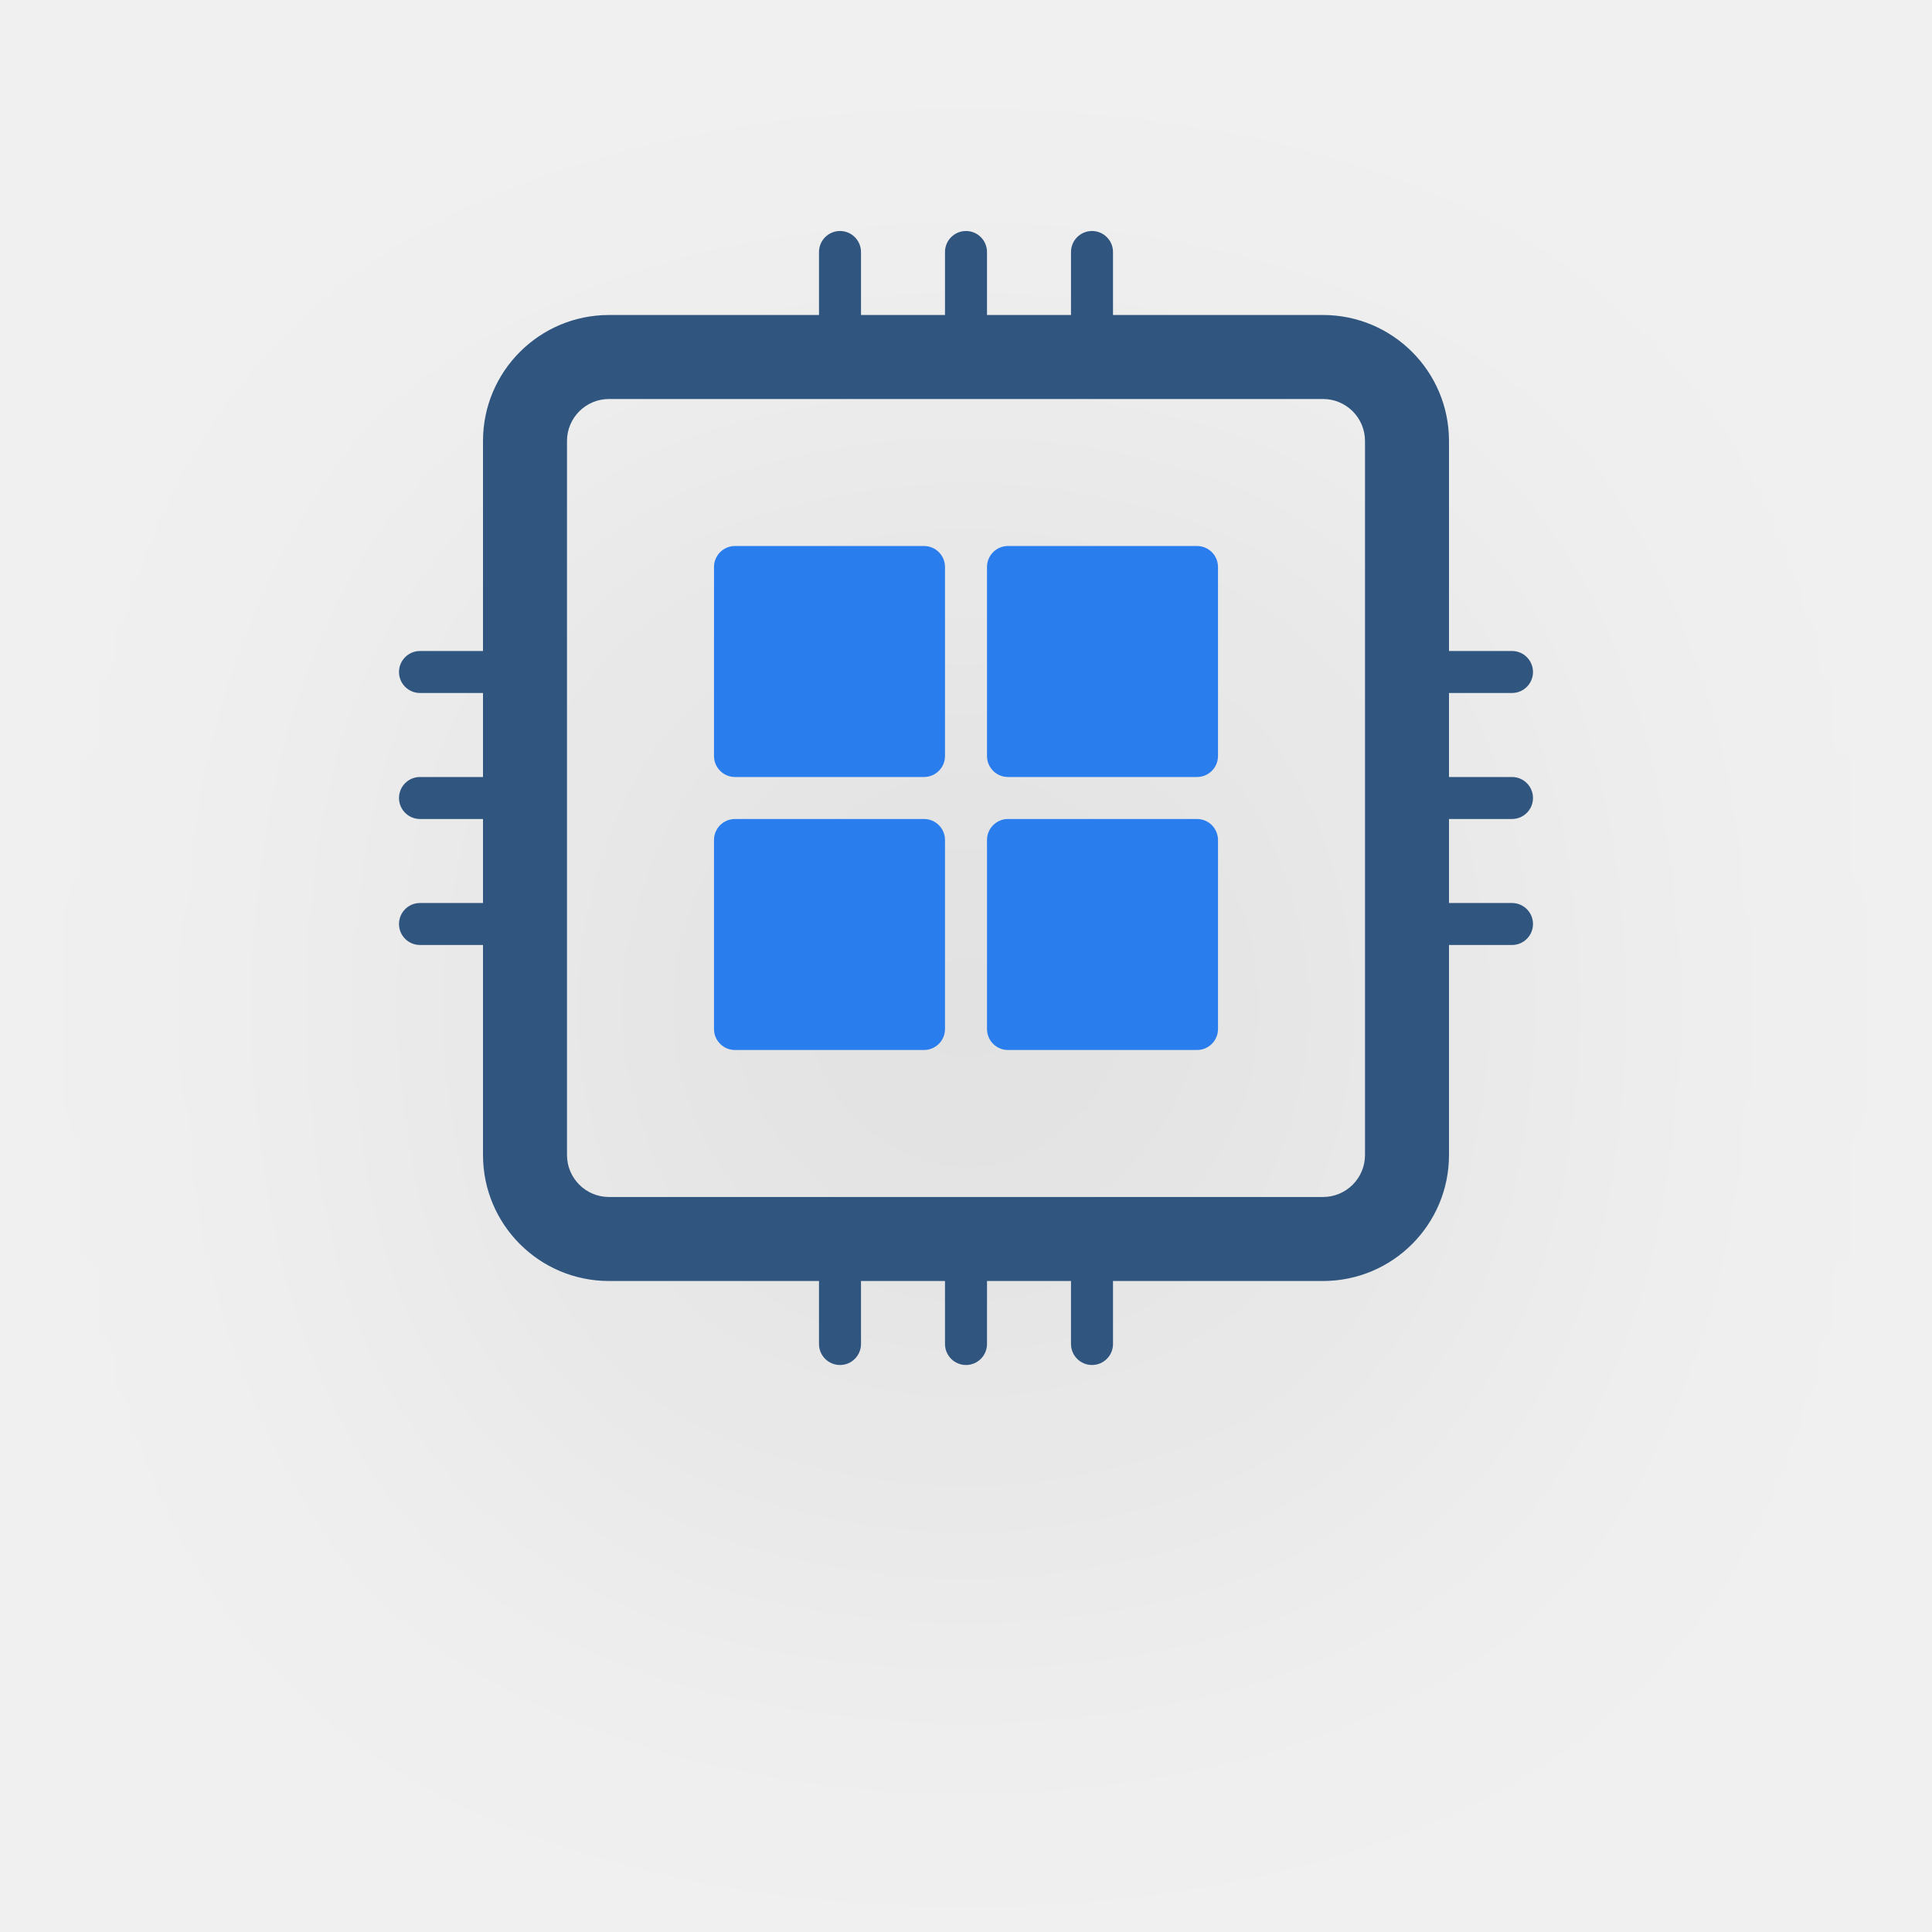
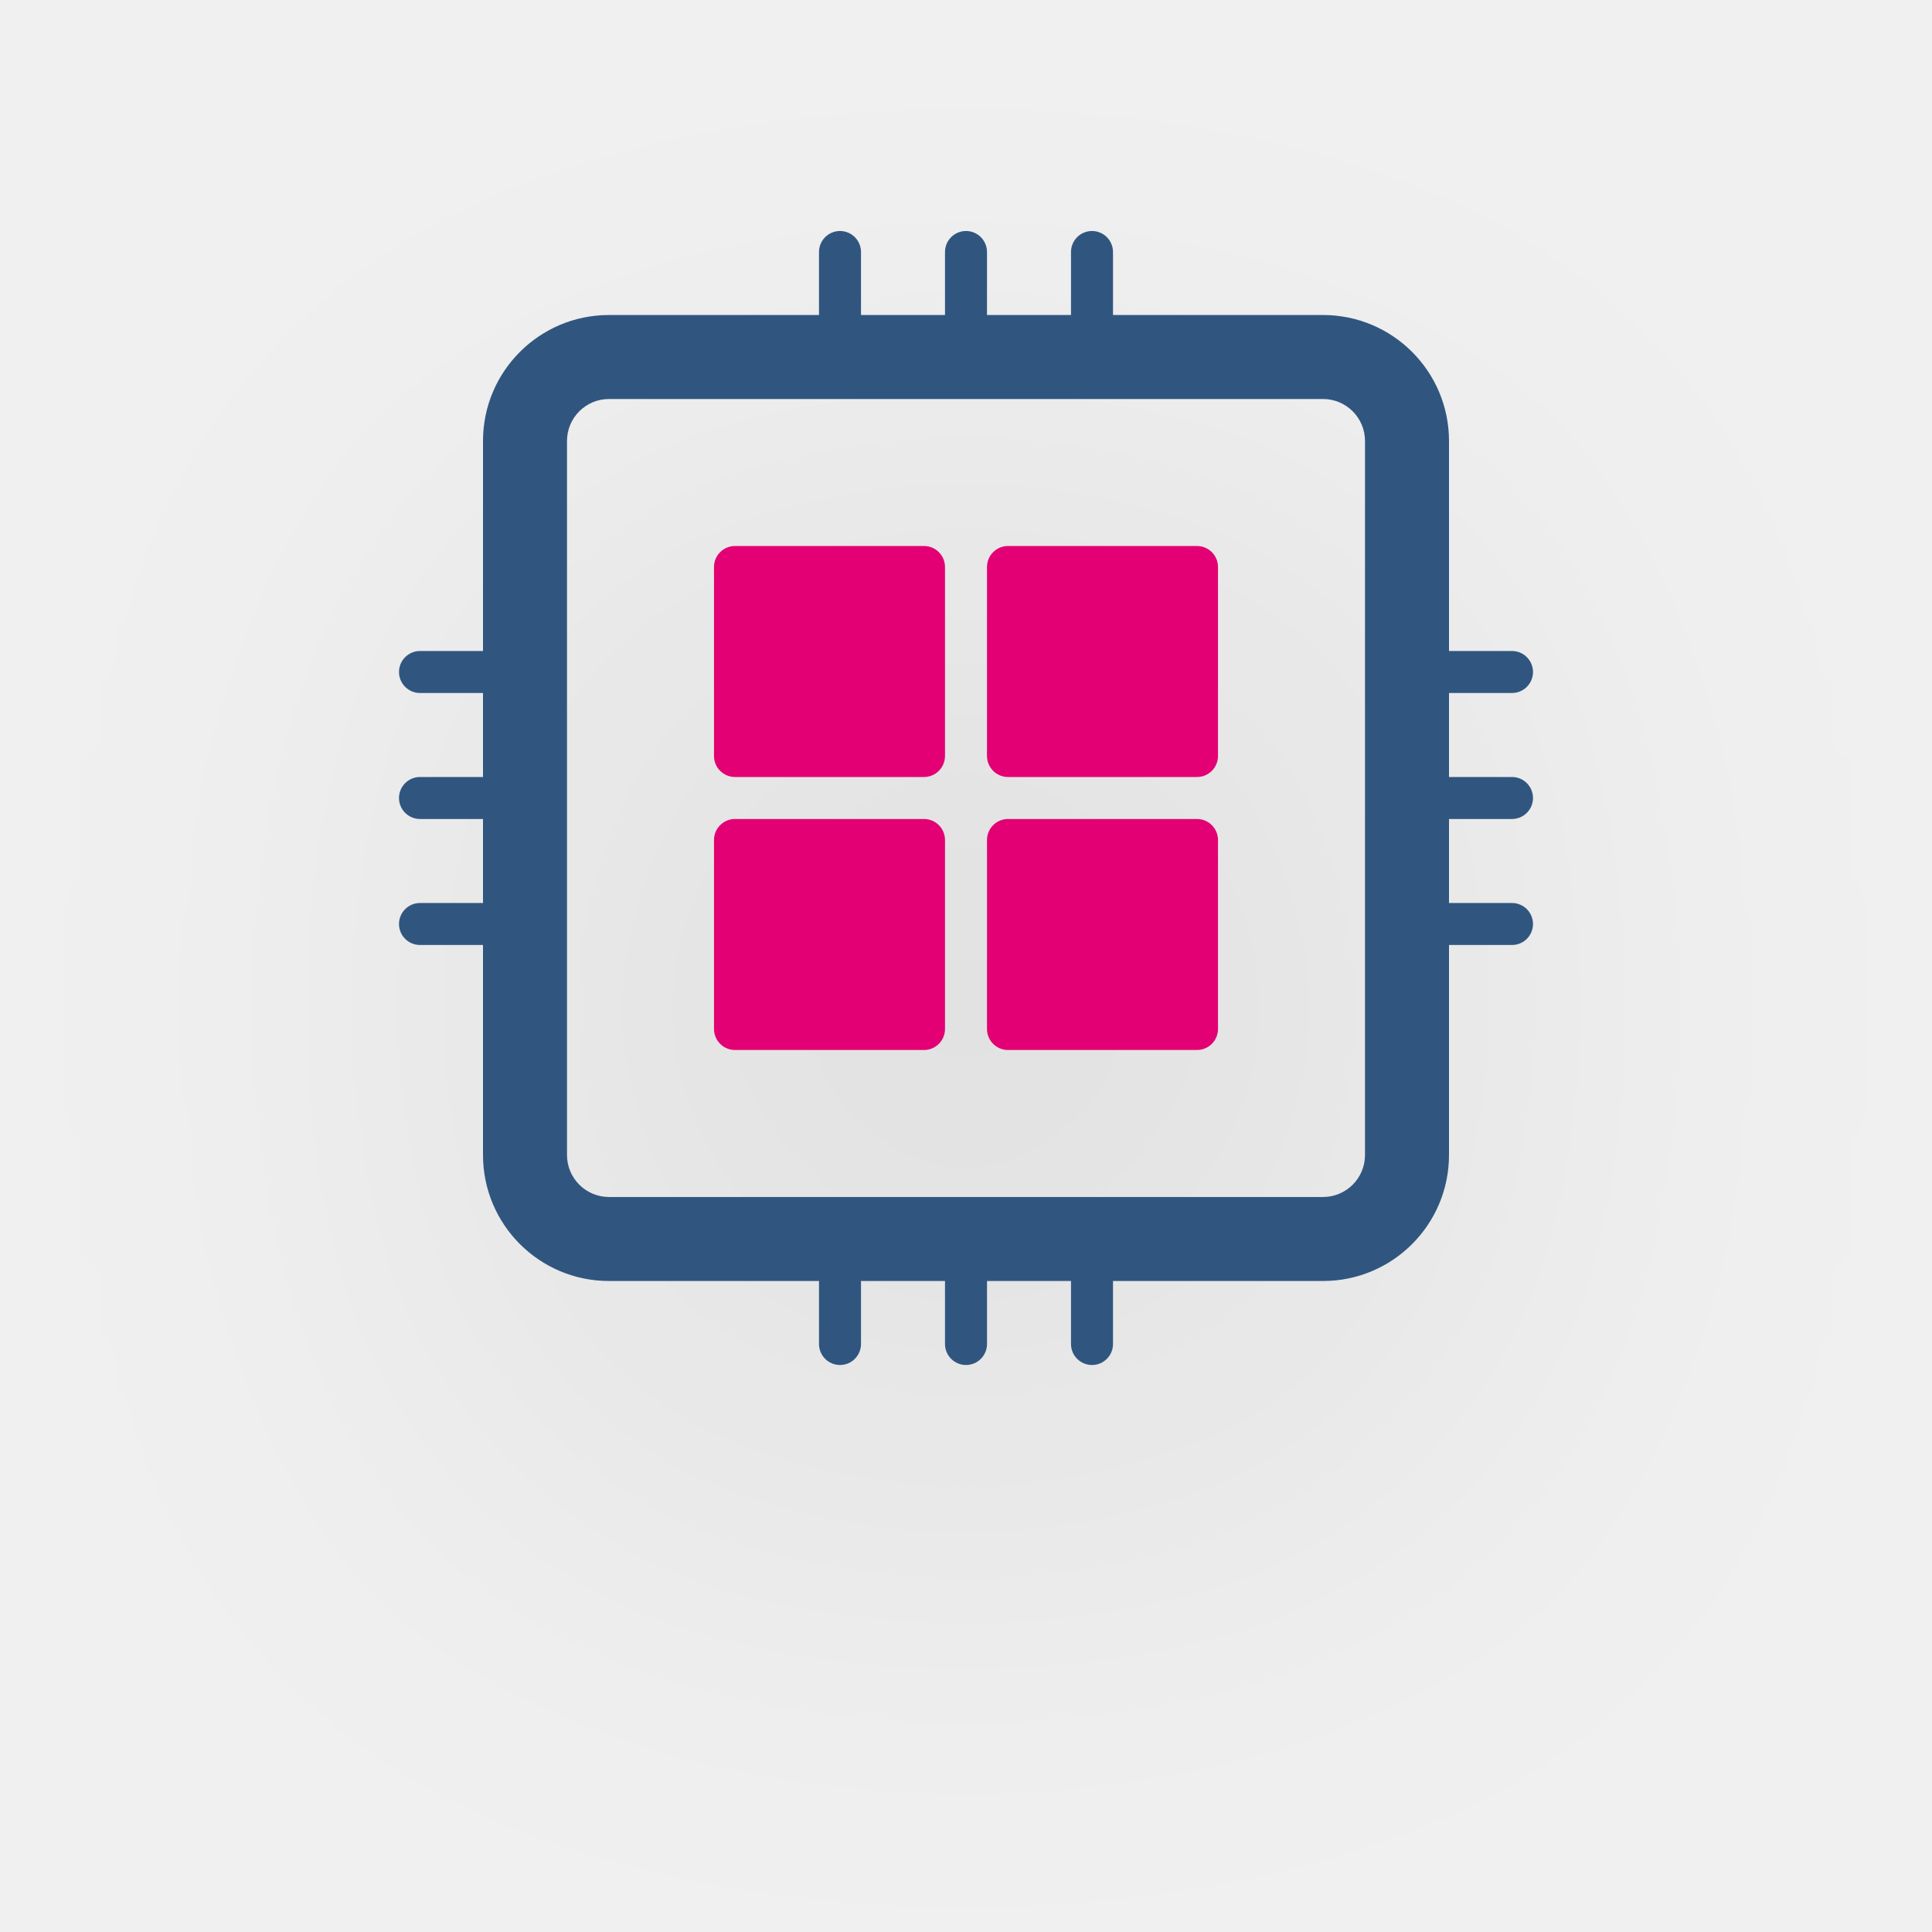
<svg xmlns="http://www.w3.org/2000/svg" width="92" height="92" viewBox="0 0 92 92" fill="none">
  <g clip-path="url(#clip0)">
    <g filter="url(#filter0_d)">
      <path fill-rule="evenodd" clip-rule="evenodd" d="M69 21L69 55C69 58.314 66.314 61 63 61L29 61C25.686 61 23 58.314 23 55L23 21C23 17.686 25.686 15 29 15L63 15C66.314 15 69 17.686 69 21ZM65 21C65 19.895 64.105 19 63 19L29 19C27.895 19 27 19.895 27 21L27 55C27 56.105 27.895 57 29 57L63 57C64.105 57 65 56.105 65 55L65 21Z" fill="#305680" />
-       <path d="M34 27C34 26.448 34.448 26 35 26H44C44.552 26 45 26.448 45 27V36C45 36.552 44.552 37 44 37H35C34.448 37 34 36.552 34 36V27Z" fill="#2A7DEC" />
-       <path d="M34 40C34 39.448 34.448 39 35 39H44C44.552 39 45 39.448 45 40V49C45 49.552 44.552 50 44 50H35C34.448 50 34 49.552 34 49V40Z" fill="#2A7DEC" />
-       <path d="M47 27C47 26.448 47.448 26 48 26H57C57.552 26 58 26.448 58 27V36C58 36.552 57.552 37 57 37H48C47.448 37 47 36.552 47 36V27Z" fill="#2A7DEC" />
-       <path d="M47 40C47 39.448 47.448 39 48 39H57C57.552 39 58 39.448 58 40V49C58 49.552 57.552 50 57 50H48C47.448 50 47 49.552 47 49V40Z" fill="#2A7DEC" />
+       <path d="M34 27C34 26.448 34.448 26 35 26H44C44.552 26 45 26.448 45 27V36C45 36.552 44.552 37 44 37H35C34.448 37 34 36.552 34 36V27Z" fill="#e20074" />
+       <path d="M34 40C34 39.448 34.448 39 35 39H44C44.552 39 45 39.448 45 40V49C45 49.552 44.552 50 44 50H35C34.448 50 34 49.552 34 49V40Z" fill="#e20074" />
+       <path d="M47 27C47 26.448 47.448 26 48 26H57C57.552 26 58 26.448 58 27V36C58 36.552 57.552 37 57 37H48C47.448 37 47 36.552 47 36V27Z" fill="#e20074" />
+       <path d="M47 40C47 39.448 47.448 39 48 39H57C57.552 39 58 39.448 58 40V49C58 49.552 57.552 50 57 50H48C47.448 50 47 49.552 47 49V40Z" fill="#e20074" />
      <path d="M67 32C67 31.448 67.448 31 68 31L72 31C72.552 31 73 31.448 73 32C73 32.552 72.552 33 72 33L68 33C67.448 33 67 32.552 67 32Z" fill="#305680" />
      <path d="M67 38C67 37.448 67.448 37 68 37L72 37C72.552 37 73 37.448 73 38C73 38.552 72.552 39 72 39L68 39C67.448 39 67 38.552 67 38Z" fill="#305680" />
      <path d="M19 32C19 31.448 19.448 31 20 31L24 31C24.552 31 25 31.448 25 32C25 32.552 24.552 33 24 33L20 33C19.448 33 19 32.552 19 32Z" fill="#305680" />
      <path d="M19 38C19 37.448 19.448 37 20 37L24 37C24.552 37 25 37.448 25 38C25 38.552 24.552 39 24 39L20 39C19.448 39 19 38.552 19 38Z" fill="#305680" />
      <path d="M67 44C67 43.448 67.448 43 68 43L72 43C72.552 43 73 43.448 73 44C73 44.552 72.552 45 72 45L68 45C67.448 45 67 44.552 67 44Z" fill="#305680" />
      <path d="M19 44C19 43.448 19.448 43 20 43L24 43C24.552 43 25 43.448 25 44C25 44.552 24.552 45 24 45L20 45C19.448 45 19 44.552 19 44Z" fill="#305680" />
      <path d="M40 17C39.448 17 39 16.552 39 16L39 12C39 11.448 39.448 11 40 11C40.552 11 41 11.448 41 12L41 16C41 16.552 40.552 17 40 17Z" fill="#305680" />
      <path d="M46 17C45.448 17 45 16.552 45 16L45 12C45 11.448 45.448 11 46 11C46.552 11 47 11.448 47 12L47 16C47 16.552 46.552 17 46 17Z" fill="#305680" />
      <path d="M40 65C39.448 65 39 64.552 39 64L39 60C39 59.448 39.448 59 40 59C40.552 59 41 59.448 41 60L41 64C41 64.552 40.552 65 40 65Z" fill="#305680" />
      <path d="M52 17C51.448 17 51 16.552 51 16L51 12C51 11.448 51.448 11 52 11C52.552 11 53 11.448 53 12L53 16C53 16.552 52.552 17 52 17Z" fill="#305680" />
      <path d="M52 65C51.448 65 51 64.552 51 64L51 60C51 59.448 51.448 59 52 59C52.552 59 53 59.448 53 60L53 64C53 64.552 52.552 65 52 65Z" fill="#305680" />
      <path d="M46 65C45.448 65 45 64.552 45 64L45 60C45 59.448 45.448 59 46 59C46.552 59 47 59.448 47 60L47 64C47 64.552 46.552 65 46 65Z" fill="#305680" />
    </g>
  </g>
  <defs>
    <filter id="filter0_d" x="-4" y="-2" width="100" height="100" filterUnits="userSpaceOnUse" color-interpolation-filters="sRGB">
      <feFlood flood-opacity="0" result="BackgroundImageFix" />
      <feColorMatrix in="SourceAlpha" type="matrix" values="0 0 0 0 0 0 0 0 0 0 0 0 0 0 0 0 0 0 127 0" />
      <feOffset dy="10" />
      <feGaussianBlur stdDeviation="10" />
      <feColorMatrix type="matrix" values="0 0 0 0 0 0 0 0 0 0 0 0 0 0 0 0 0 0 0.1 0" />
      <feBlend mode="normal" in2="BackgroundImageFix" result="effect1_dropShadow" />
      <feBlend mode="normal" in="SourceGraphic" in2="effect1_dropShadow" result="shape" />
    </filter>
    <clipPath id="clip0">
      <rect width="92" height="92" fill="white" />
    </clipPath>
  </defs>
</svg>
